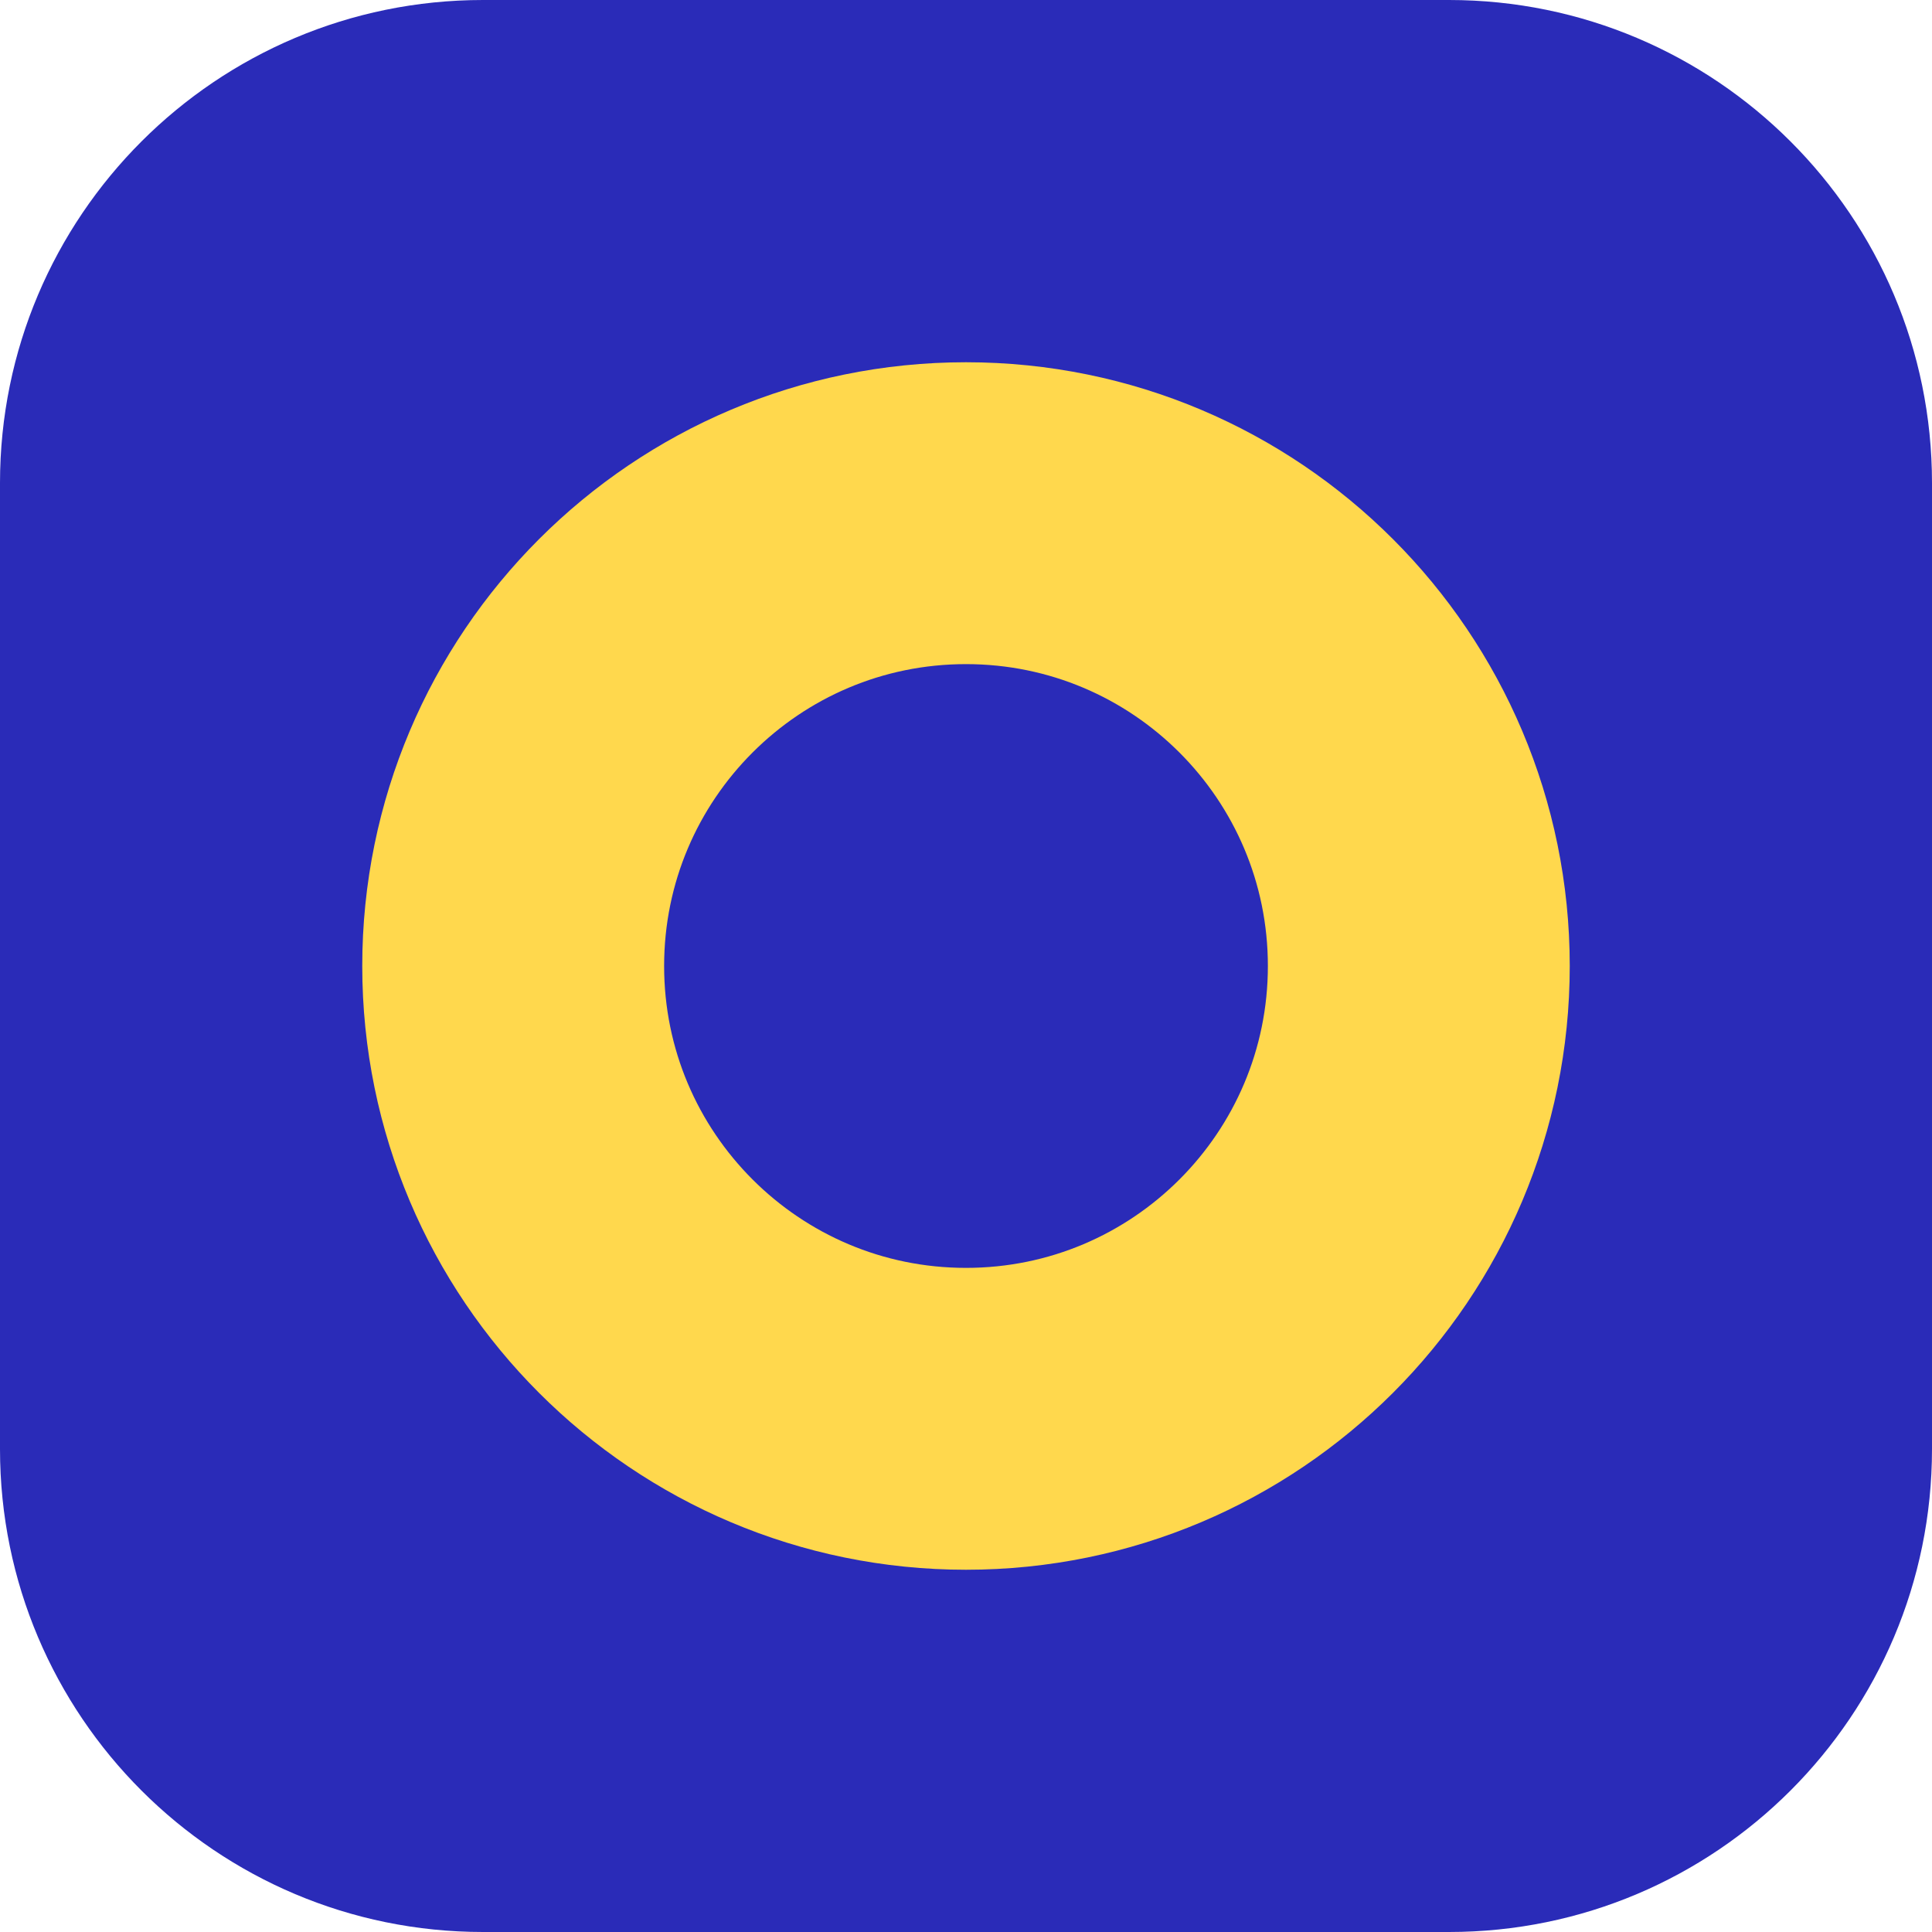
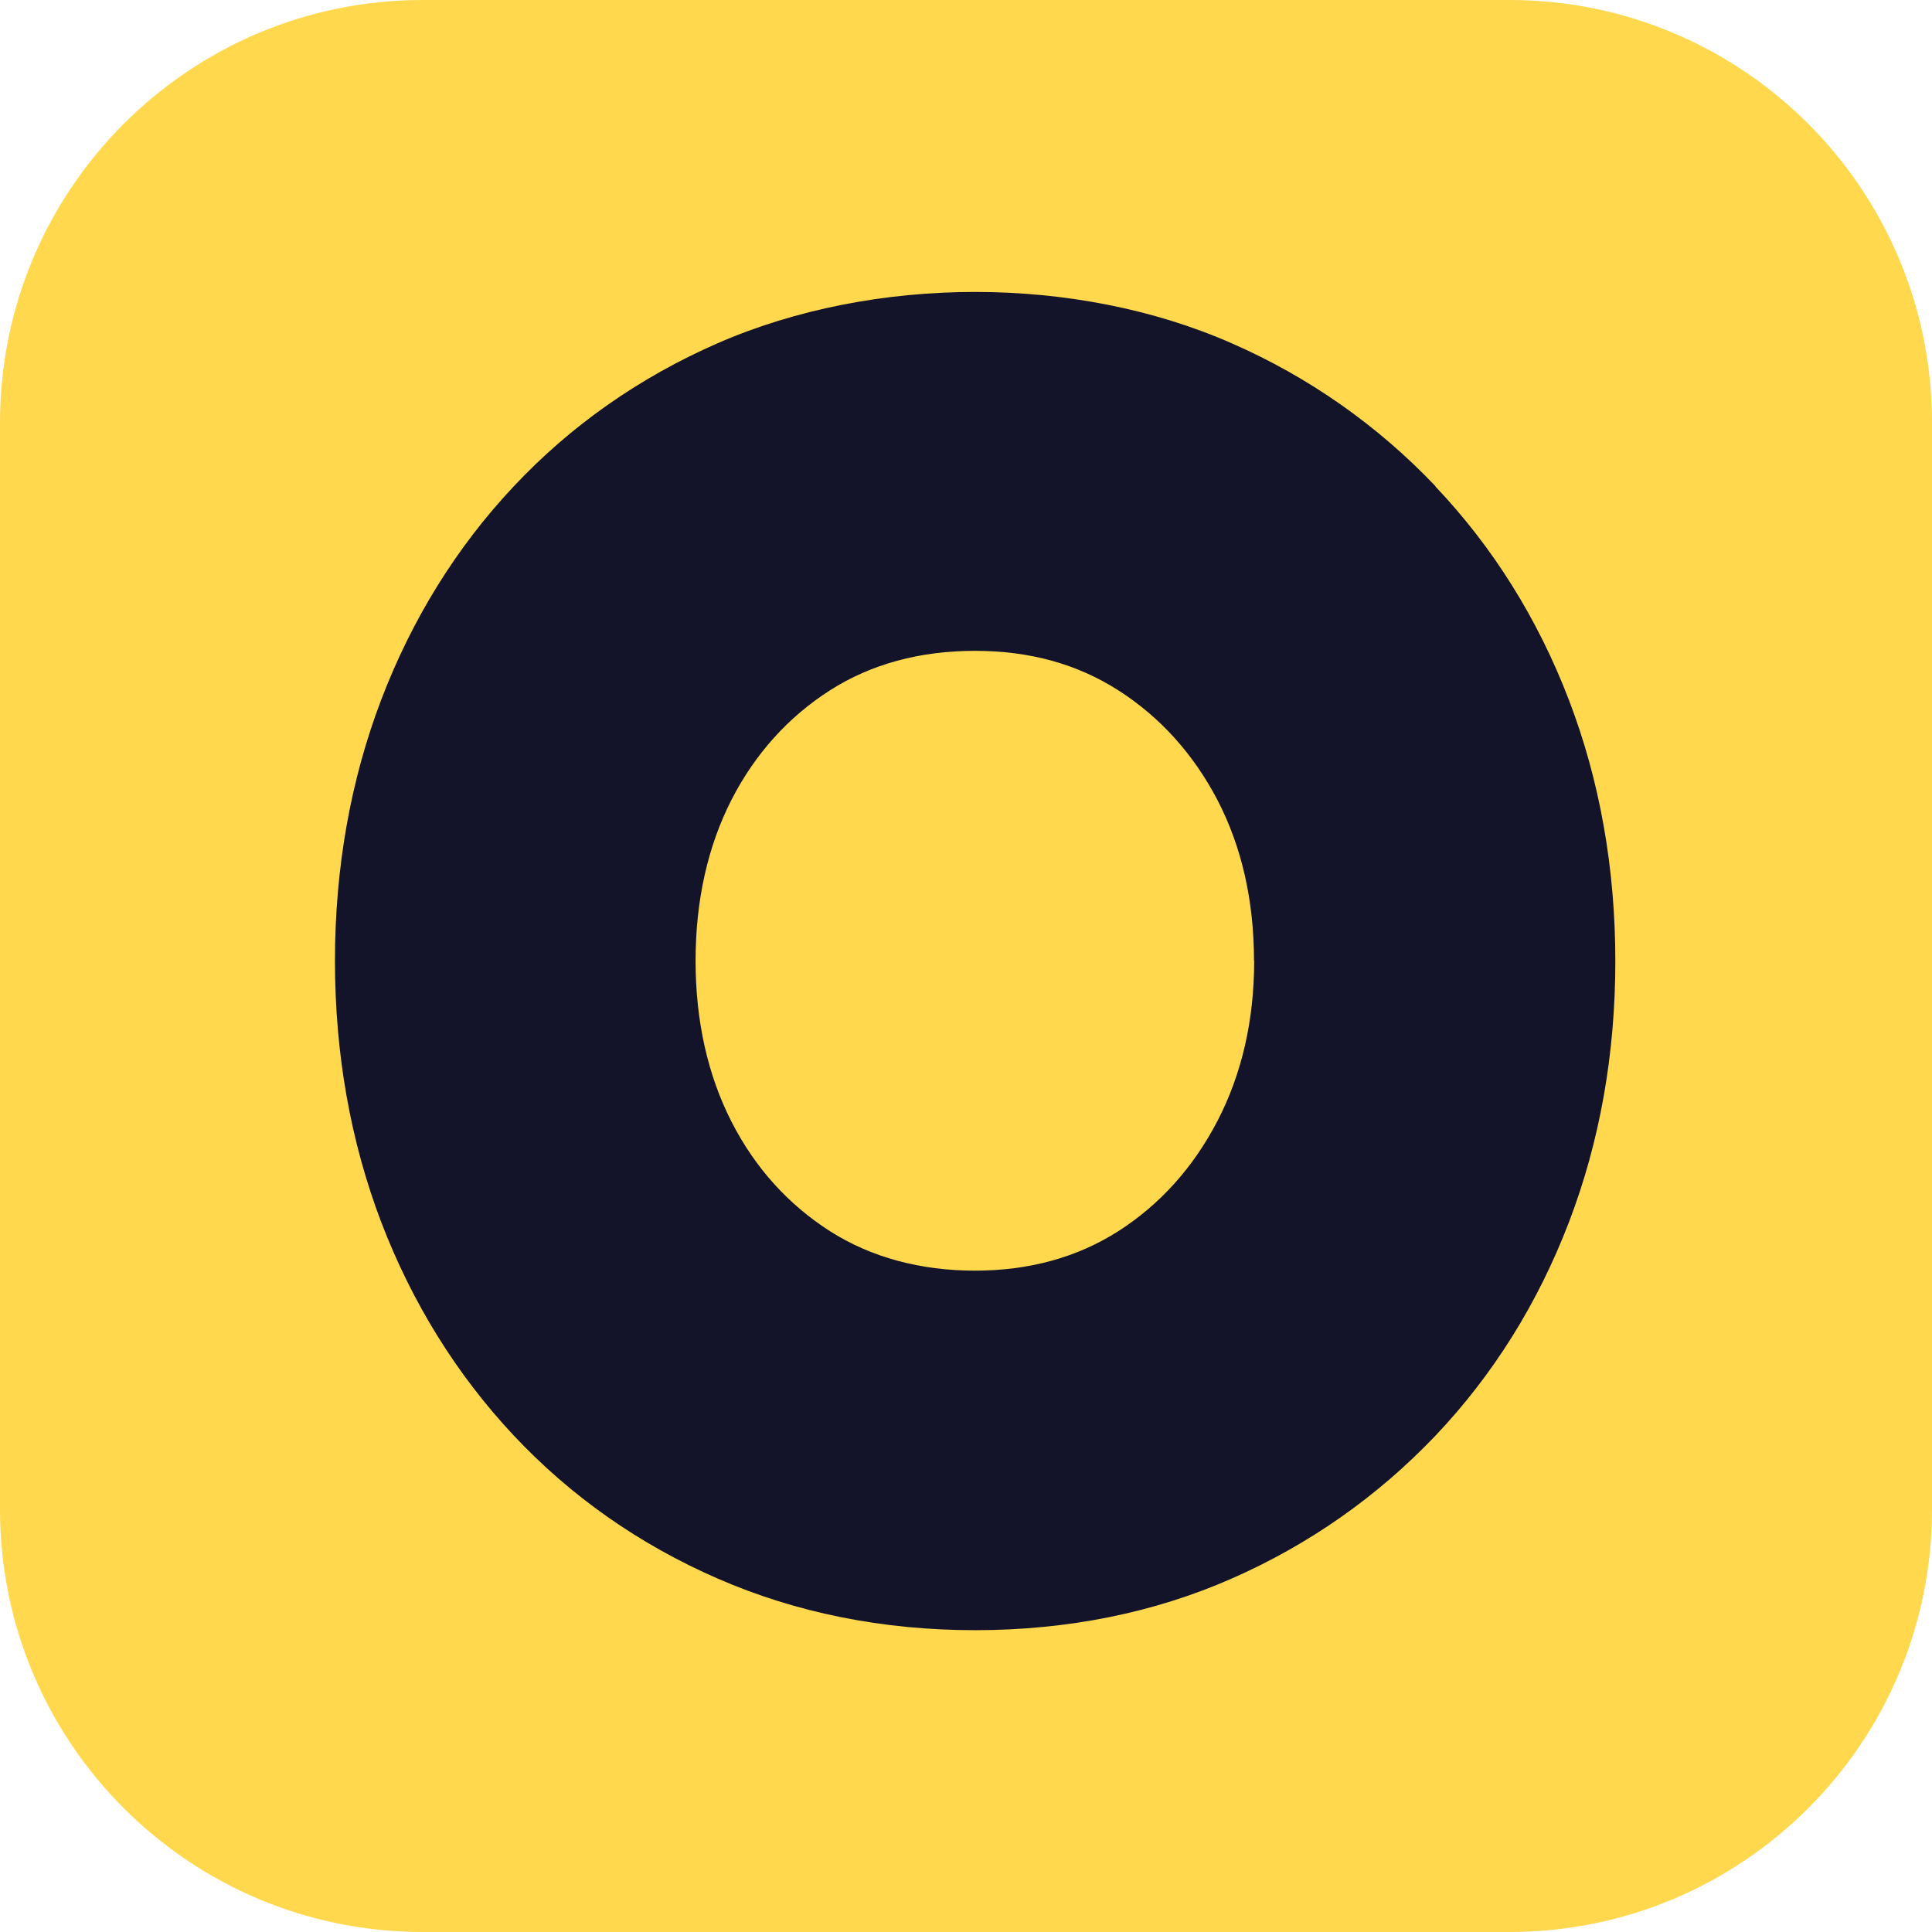
<svg xmlns="http://www.w3.org/2000/svg" viewBox="0 0 32 32">
-   <rect width="32" height="32" rx="8" fill="#2A2BB8" />
-   <circle cx="16" cy="16" r="7.5" fill="none" stroke="#FFD84D" stroke-width="5" />
+   <rect width="32" height="32" rx="7" fill="#FFD84D" />
+   <path fill="#13142A" transform="translate(16 16) scale(.3) translate(-41 -67)" d="M66.92 40.51a34.64 34.64 0 00-11.25-7.89c-8.59-3.78-19.73-3.78-28.39 0-4.32 1.89-8.11 4.55-11.26 7.91-3.15 3.35-5.61 7.32-7.31 11.78-1.69 4.44-2.55 9.29-2.55 14.41s.86 9.97 2.55 14.41c1.71 4.47 4.17 8.43 7.31 11.78 3.16 3.37 6.95 6.03 11.27 7.91 4.33 1.89 9.11 2.85 14.21 2.85s9.88-.96 14.17-2.85c4.28-1.88 8.06-4.54 11.25-7.89 3.18-3.35 5.66-7.32 7.37-11.79 1.7-4.44 2.56-9.28 2.56-14.41s-.86-9.97-2.56-14.41c-1.71-4.47-4.19-8.44-7.37-11.79v-.02zm-10.01 26.2c0 3.28-.68 6.25-2.03 8.85-1.33 2.56-3.17 4.61-5.47 6.08-2.27 1.45-4.93 2.18-7.92 2.18s-5.73-.73-8-2.18c-2.3-1.47-4.13-3.49-5.43-6.03-1.32-2.58-1.99-5.58-1.99-8.9s.67-6.32 1.99-8.9c1.3-2.53 3.13-4.56 5.43-6.03 2.27-1.45 4.96-2.18 8-2.18s5.65.73 7.92 2.18c2.3 1.47 4.14 3.51 5.47 6.05 1.34 2.58 2.02 5.56 2.02 8.88h.01z" />
</svg>
